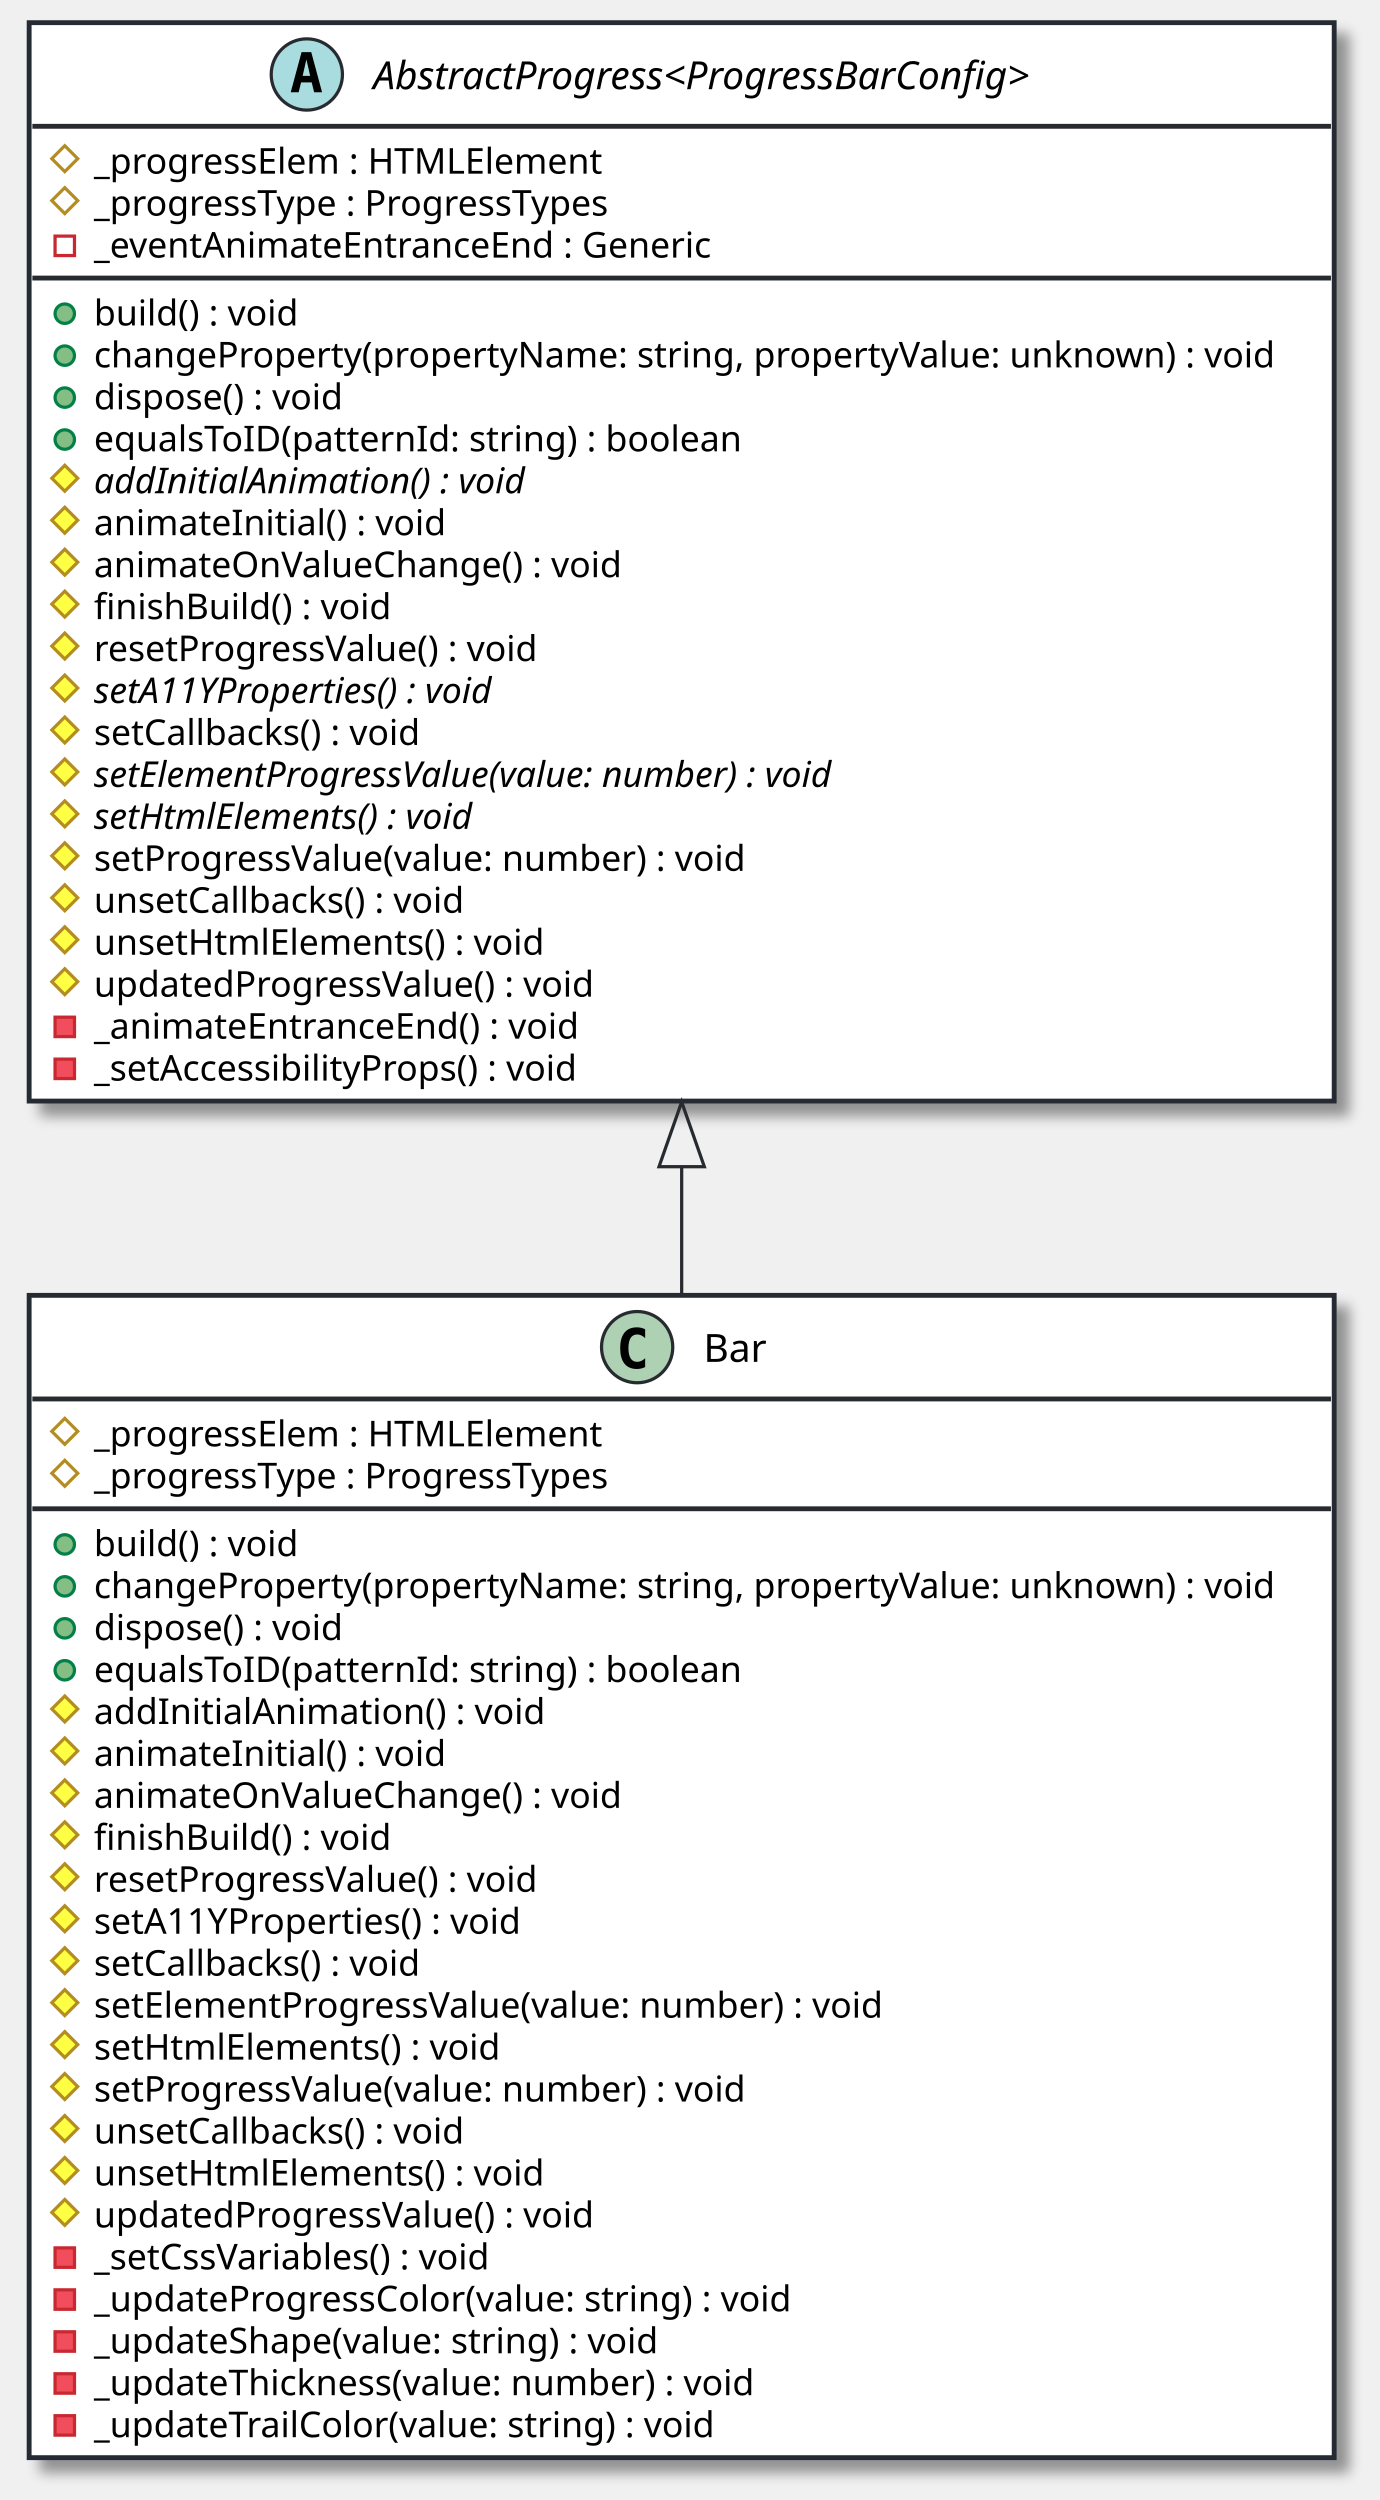
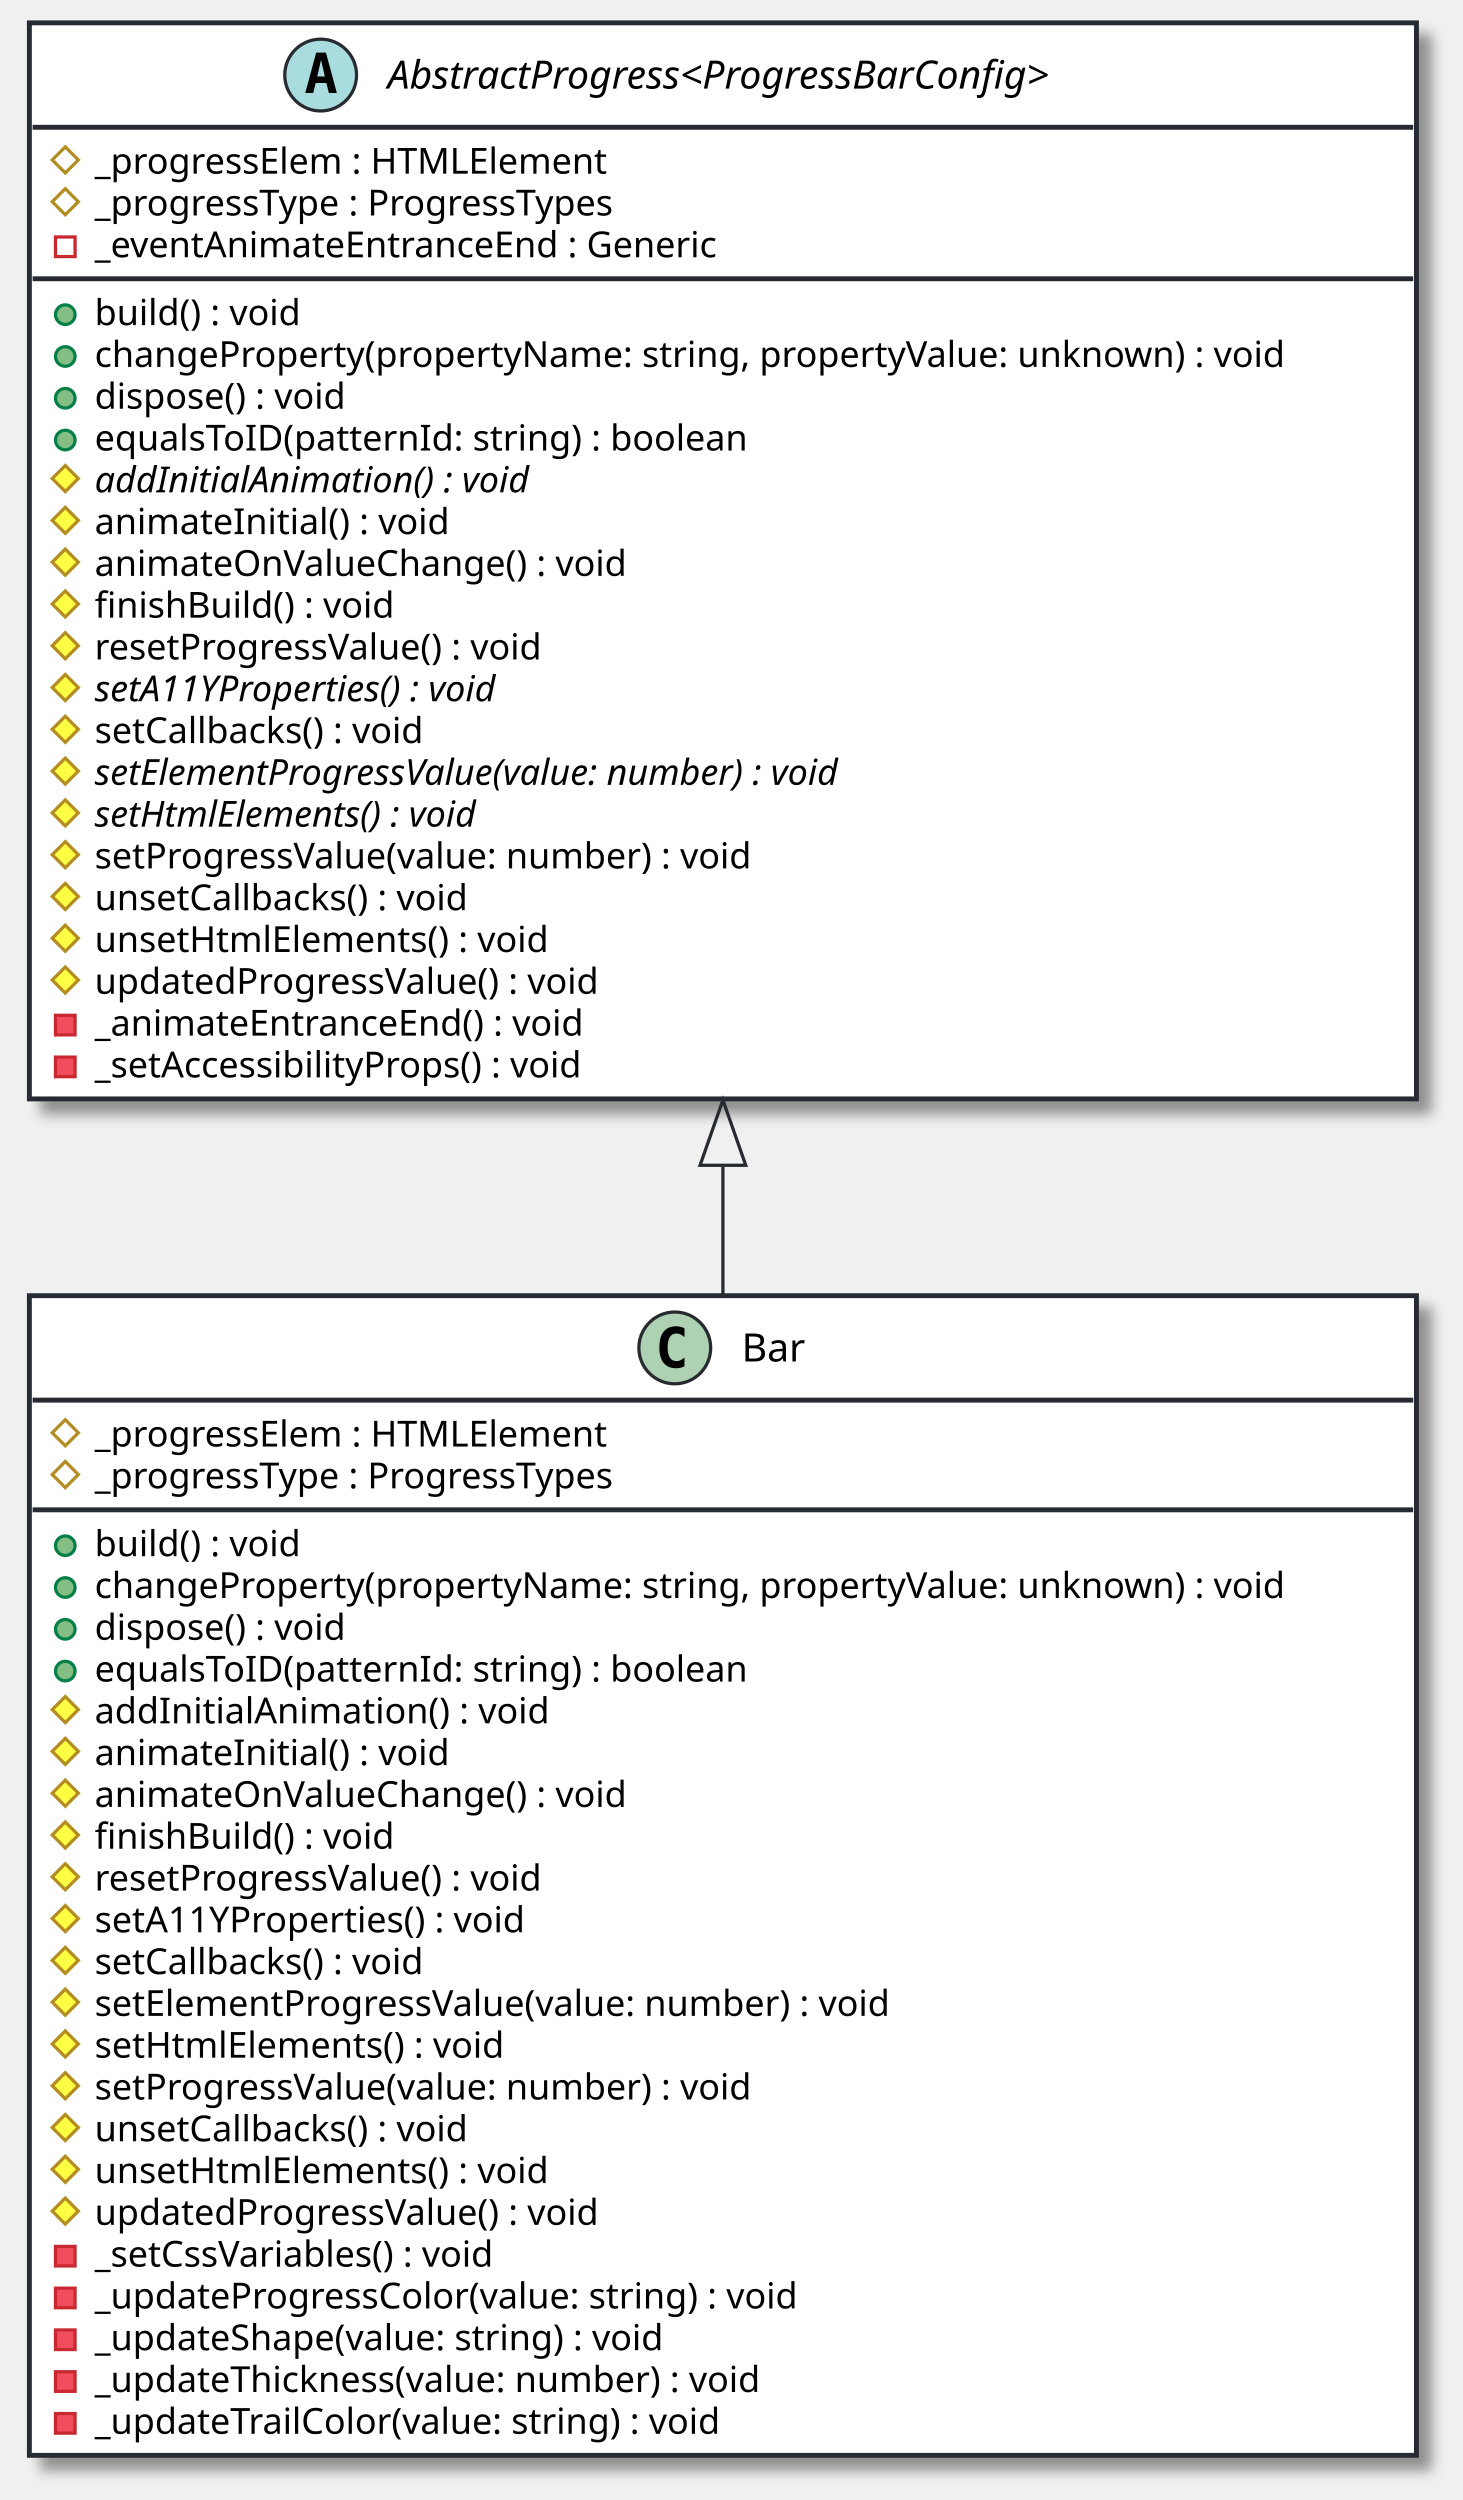
- <svg xmlns="http://www.w3.org/2000/svg" contentScriptType="application/ecmascript" contentStyleType="text/css" height="772px" preserveAspectRatio="none" style="width:426px;height:772px;background:#CED4DA;" version="1.1" viewBox="0 0 426 772" width="426px" zoomAndPan="magnify">
+ <svg xmlns="http://www.w3.org/2000/svg" contentScriptType="application/ecmascript" contentStyleType="text/css" height="766px" preserveAspectRatio="none" style="width:448px;height:766px;background:#CED4DA;" version="1.1" viewBox="0 0 448 766" width="448px" zoomAndPan="magnify">
  <defs>
    <filter height="300%" id="fd9x7h3dsuj48" width="300%" x="-1" y="-1">
      <feGaussianBlur result="blurOut" stdDeviation="2.0" />
      <feColorMatrix in="blurOut" result="blurOut2" type="matrix" values="0 0 0 0 0 0 0 0 0 0 0 0 0 0 0 0 0 0 .4 0" />
      <feOffset dx="4.0" dy="4.0" in="blurOut2" result="blurOut3" />
      <feBlend in="SourceGraphic" in2="blurOut3" mode="normal" />
    </filter>
  </defs>
  <g>
-     <rect codeLine="7" fill="#FFFFFF" filter="url(#fd9x7h3dsuj48)" height="358.922" id="Bar" style="stroke:#272B30;stroke-width:1.5;" width="403" x="9" y="400" />
-     <ellipse cx="196.75" cy="416" fill="#ADD1B2" rx="11" ry="11" style="stroke:#272B30;stroke-width:1.0;" />
-     <path d="M199.223,422.143 Q198.642,422.442 198.003,422.591 Q197.364,422.741 196.658,422.741 Q194.151,422.741 192.832,421.089 Q191.512,419.437 191.512,416.316 Q191.512,413.187 192.832,411.535 Q194.151,409.883 196.658,409.883 Q197.364,409.883 198.011,410.032 Q198.659,410.182 199.223,410.481 L199.223,413.203 Q198.592,412.622 197.999,412.352 Q197.405,412.082 196.774,412.082 Q195.43,412.082 194.745,413.149 Q194.06,414.216 194.06,416.316 Q194.06,418.408 194.745,419.474 Q195.43,420.541 196.774,420.541 Q197.405,420.541 197.999,420.271 Q198.592,420.002 199.223,419.42 Z " fill="#000000" />
-     <text fill="#000000" font-family="sans-serif" font-size="12" lengthAdjust="spacing" textLength="19" x="217.25" y="420.535">Bar</text>
-     <line style="stroke:#272B30;stroke-width:1.5;" x1="10" x2="411" y1="432" y2="432" />
-     <polygon fill="none" points="20,438,24,442,20,446,16,442" style="stroke:#B38D22;stroke-width:1.0;" />
-     <text fill="#000000" font-family="sans-serif" font-size="11" lengthAdjust="spacing" textLength="161" x="29" y="446.635">_progressElem : HTMLElement</text>
-     <polygon fill="none" points="20,450.955,24,454.955,20,458.955,16,454.955" style="stroke:#B38D22;stroke-width:1.0;" />
-     <text fill="#000000" font-family="sans-serif" font-size="11" lengthAdjust="spacing" textLength="170" x="29" y="459.59">_progressType : ProgressTypes</text>
-     <line style="stroke:#272B30;stroke-width:1.5;" x1="10" x2="411" y1="465.91" y2="465.91" />
-     <ellipse cx="20" cy="476.91" fill="#84BE84" rx="3" ry="3" style="stroke:#038048;stroke-width:1.0;" />
-     <text fill="#000000" font-family="sans-serif" font-size="11" lengthAdjust="spacing" textLength="67" x="29" y="480.545">build() : void</text>
-     <ellipse cx="20" cy="489.865" fill="#84BE84" rx="3" ry="3" style="stroke:#038048;stroke-width:1.0;" />
-     <text fill="#000000" font-family="sans-serif" font-size="11" lengthAdjust="spacing" textLength="377" x="29" y="493.5">changeProperty(propertyName: string, propertyValue: unknown) : void</text>
-     <ellipse cx="20" cy="502.82" fill="#84BE84" rx="3" ry="3" style="stroke:#038048;stroke-width:1.0;" />
-     <text fill="#000000" font-family="sans-serif" font-size="11" lengthAdjust="spacing" textLength="82" x="29" y="506.455">dispose() : void</text>
-     <ellipse cx="20" cy="515.775" fill="#84BE84" rx="3" ry="3" style="stroke:#038048;stroke-width:1.0;" />
-     <text fill="#000000" font-family="sans-serif" font-size="11" lengthAdjust="spacing" textLength="207" x="29" y="519.41">equalsToID(patternId: string) : boolean</text>
-     <polygon fill="#FFFF44" points="20,523.731,24,527.731,20,531.731,16,527.731" style="stroke:#B38D22;stroke-width:1.0;" />
-     <text fill="#000000" font-family="sans-serif" font-size="11" lengthAdjust="spacing" textLength="144" x="29" y="532.365">addInitialAnimation() : void</text>
-     <polygon fill="#FFFF44" points="20,536.686,24,540.686,20,544.686,16,540.686" style="stroke:#B38D22;stroke-width:1.0;" />
-     <text fill="#000000" font-family="sans-serif" font-size="11" lengthAdjust="spacing" textLength="111" x="29" y="545.32">animateInitial() : void</text>
-     <polygon fill="#FFFF44" points="20,549.641,24,553.641,20,557.641,16,553.641" style="stroke:#B38D22;stroke-width:1.0;" />
-     <text fill="#000000" font-family="sans-serif" font-size="11" lengthAdjust="spacing" textLength="168" x="29" y="558.275">animateOnValueChange() : void</text>
-     <polygon fill="#FFFF44" points="20,562.596,24,566.596,20,570.596,16,566.596" style="stroke:#B38D22;stroke-width:1.0;" />
-     <text fill="#000000" font-family="sans-serif" font-size="11" lengthAdjust="spacing" textLength="96" x="29" y="571.231">finishBuild() : void</text>
-     <polygon fill="#FFFF44" points="20,575.551,24,579.551,20,583.551,16,579.551" style="stroke:#B38D22;stroke-width:1.0;" />
-     <text fill="#000000" font-family="sans-serif" font-size="11" lengthAdjust="spacing" textLength="144" x="29" y="584.186">resetProgressValue() : void</text>
-     <polygon fill="#FFFF44" points="20,588.506,24,592.506,20,596.506,16,592.506" style="stroke:#B38D22;stroke-width:1.0;" />
-     <text fill="#000000" font-family="sans-serif" font-size="11" lengthAdjust="spacing" textLength="140" x="29" y="597.141">setA11YProperties() : void</text>
-     <polygon fill="#FFFF44" points="20,601.461,24,605.461,20,609.461,16,605.461" style="stroke:#B38D22;stroke-width:1.0;" />
-     <text fill="#000000" font-family="sans-serif" font-size="11" lengthAdjust="spacing" textLength="107" x="29" y="610.096">setCallbacks() : void</text>
-     <polygon fill="#FFFF44" points="20,614.416,24,618.416,20,622.416,16,618.416" style="stroke:#B38D22;stroke-width:1.0;" />
-     <text fill="#000000" font-family="sans-serif" font-size="11" lengthAdjust="spacing" textLength="251" x="29" y="623.051">setElementProgressValue(value: number) : void</text>
-     <polygon fill="#FFFF44" points="20,627.371,24,631.371,20,635.371,16,631.371" style="stroke:#B38D22;stroke-width:1.0;" />
-     <text fill="#000000" font-family="sans-serif" font-size="11" lengthAdjust="spacing" textLength="129" x="29" y="636.006">setHtmlElements() : void</text>
-     <polygon fill="#FFFF44" points="20,640.326,24,644.326,20,648.326,16,644.326" style="stroke:#B38D22;stroke-width:1.0;" />
-     <text fill="#000000" font-family="sans-serif" font-size="11" lengthAdjust="spacing" textLength="209" x="29" y="648.961">setProgressValue(value: number) : void</text>
-     <polygon fill="#FFFF44" points="20,653.281,24,657.281,20,661.281,16,657.281" style="stroke:#B38D22;stroke-width:1.0;" />
-     <text fill="#000000" font-family="sans-serif" font-size="11" lengthAdjust="spacing" textLength="121" x="29" y="661.916">unsetCallbacks() : void</text>
-     <polygon fill="#FFFF44" points="20,666.236,24,670.236,20,674.236,16,670.236" style="stroke:#B38D22;stroke-width:1.0;" />
-     <text fill="#000000" font-family="sans-serif" font-size="11" lengthAdjust="spacing" textLength="143" x="29" y="674.871">unsetHtmlElements() : void</text>
-     <polygon fill="#FFFF44" points="20,679.191,24,683.191,20,687.191,16,683.191" style="stroke:#B38D22;stroke-width:1.0;" />
-     <text fill="#000000" font-family="sans-serif" font-size="11" lengthAdjust="spacing" textLength="161" x="29" y="687.826">updatedProgressValue() : void</text>
-     <rect fill="#F24D5C" height="6" style="stroke:#C82930;stroke-width:1.0;" width="6" x="17" y="694.146" />
-     <text fill="#000000" font-family="sans-serif" font-size="11" lengthAdjust="spacing" textLength="131" x="29" y="700.781">_setCssVariables() : void</text>
-     <rect fill="#F24D5C" height="6" style="stroke:#C82930;stroke-width:1.0;" width="6" x="17" y="707.102" />
-     <text fill="#000000" font-family="sans-serif" font-size="11" lengthAdjust="spacing" textLength="227" x="29" y="713.736">_updateProgressColor(value: string) : void</text>
-     <rect fill="#F24D5C" height="6" style="stroke:#C82930;stroke-width:1.0;" width="6" x="17" y="720.057" />
-     <text fill="#000000" font-family="sans-serif" font-size="11" lengthAdjust="spacing" textLength="181" x="29" y="726.691">_updateShape(value: string) : void</text>
-     <rect fill="#F24D5C" height="6" style="stroke:#C82930;stroke-width:1.0;" width="6" x="17" y="733.012" />
-     <text fill="#000000" font-family="sans-serif" font-size="11" lengthAdjust="spacing" textLength="213" x="29" y="739.646">_updateThickness(value: number) : void</text>
-     <rect fill="#F24D5C" height="6" style="stroke:#C82930;stroke-width:1.0;" width="6" x="17" y="745.967" />
-     <text fill="#000000" font-family="sans-serif" font-size="11" lengthAdjust="spacing" textLength="203" x="29" y="752.602">_updateTrailColor(value: string) : void</text>
-     <rect codeLine="33" fill="#FFFFFF" filter="url(#fd9x7h3dsuj48)" height="333.012" id="AbstractProgress&lt;ProgressBarConfig&gt;" style="stroke:#272B30;stroke-width:1.5;" width="403" x="9" y="7" />
-     <ellipse cx="94.75" cy="23" fill="#A9DCDF" rx="11" ry="11" style="stroke:#272B30;stroke-width:1.0;" />
-     <path d="M94.613,18.348 L93.46,23.42 L95.775,23.42 Z M93.119,16.107 L96.116,16.107 L99.461,28.5 L97.012,28.5 L96.249,25.437 L92.97,25.437 L92.223,28.5 L89.774,28.5 Z " fill="#000000" />
-     <text fill="#000000" font-family="sans-serif" font-size="12" font-style="italic" lengthAdjust="spacing" textLength="223" x="115.25" y="27.535">AbstractProgress&lt;ProgressBarConfig&gt;</text>
-     <line style="stroke:#272B30;stroke-width:1.5;" x1="10" x2="411" y1="39" y2="39" />
+     <rect codeLine="7" fill="#FFFFFF" filter="url(#fd9x7h3dsuj48)" height="355.312" id="Bar" style="stroke:#272B30;stroke-width:1.5;" width="425" x="9" y="397" />
+     <ellipse cx="206.75" cy="413" fill="#ADD1B2" rx="11" ry="11" style="stroke:#272B30;stroke-width:1.0;" />
+     <path d="M209.719,418.641 Q209.141,418.938 208.5,419.078 Q207.859,419.234 207.156,419.234 Q204.656,419.234 203.328,417.594 Q202.016,415.938 202.016,412.812 Q202.016,409.688 203.328,408.031 Q204.656,406.375 207.156,406.375 Q207.859,406.375 208.5,406.531 Q209.156,406.688 209.719,406.984 L209.719,409.703 Q209.094,409.125 208.5,408.859 Q207.906,408.578 207.281,408.578 Q205.938,408.578 205.25,409.656 Q204.562,410.719 204.562,412.812 Q204.562,414.906 205.25,415.984 Q205.938,417.047 207.281,417.047 Q207.906,417.047 208.5,416.781 Q209.094,416.5 209.719,415.922 L209.719,418.641 Z " fill="#000000" />
+     <text fill="#000000" font-family="sans-serif" font-size="12" lengthAdjust="spacing" textLength="21" x="227.25" y="417.154">Bar</text>
+     <line style="stroke:#272B30;stroke-width:1.5;" x1="10" x2="433" y1="429" y2="429" />
+     <polygon fill="none" points="20,435,24,439,20,443,16,439" style="stroke:#B38D22;stroke-width:1.0;" />
+     <text fill="#000000" font-family="sans-serif" font-size="11" lengthAdjust="spacing" textLength="174" x="29" y="443.21">_progressElem : HTMLElement</text>
+     <polygon fill="none" points="20,447.805,24,451.805,20,455.805,16,451.805" style="stroke:#B38D22;stroke-width:1.0;" />
+     <text fill="#000000" font-family="sans-serif" font-size="11" lengthAdjust="spacing" textLength="183" x="29" y="456.015">_progressType : ProgressTypes</text>
+     <line style="stroke:#272B30;stroke-width:1.5;" x1="10" x2="433" y1="462.609" y2="462.609" />
+     <ellipse cx="20" cy="473.609" fill="#84BE84" rx="3" ry="3" style="stroke:#038048;stroke-width:1.0;" />
+     <text fill="#000000" font-family="sans-serif" font-size="11" lengthAdjust="spacing" textLength="70" x="29" y="476.82">build() : void</text>
+     <ellipse cx="20" cy="486.414" fill="#84BE84" rx="3" ry="3" style="stroke:#038048;stroke-width:1.0;" />
+     <text fill="#000000" font-family="sans-serif" font-size="11" lengthAdjust="spacing" textLength="399" x="29" y="489.625">changeProperty(propertyName: string, propertyValue: unknown) : void</text>
+     <ellipse cx="20" cy="499.219" fill="#84BE84" rx="3" ry="3" style="stroke:#038048;stroke-width:1.0;" />
+     <text fill="#000000" font-family="sans-serif" font-size="11" lengthAdjust="spacing" textLength="88" x="29" y="502.429">dispose() : void</text>
+     <ellipse cx="20" cy="512.023" fill="#84BE84" rx="3" ry="3" style="stroke:#038048;stroke-width:1.0;" />
+     <text fill="#000000" font-family="sans-serif" font-size="11" lengthAdjust="spacing" textLength="220" x="29" y="515.234">equalsToID(patternId: string) : boolean</text>
+     <polygon fill="#FFFF44" points="20,519.828,24,523.828,20,527.828,16,523.828" style="stroke:#B38D22;stroke-width:1.0;" />
+     <text fill="#000000" font-family="sans-serif" font-size="11" lengthAdjust="spacing" textLength="150" x="29" y="528.039">addInitialAnimation() : void</text>
+     <polygon fill="#FFFF44" points="20,532.633,24,536.633,20,540.633,16,536.633" style="stroke:#B38D22;stroke-width:1.0;" />
+     <text fill="#000000" font-family="sans-serif" font-size="11" lengthAdjust="spacing" textLength="119" x="29" y="540.843">animateInitial() : void</text>
+     <polygon fill="#FFFF44" points="20,545.438,24,549.438,20,553.438,16,549.438" style="stroke:#B38D22;stroke-width:1.0;" />
+     <text fill="#000000" font-family="sans-serif" font-size="11" lengthAdjust="spacing" textLength="179" x="29" y="553.648">animateOnValueChange() : void</text>
+     <polygon fill="#FFFF44" points="20,558.242,24,562.242,20,566.242,16,562.242" style="stroke:#B38D22;stroke-width:1.0;" />
+     <text fill="#000000" font-family="sans-serif" font-size="11" lengthAdjust="spacing" textLength="102" x="29" y="566.453">finishBuild() : void</text>
+     <polygon fill="#FFFF44" points="20,571.047,24,575.047,20,579.047,16,575.047" style="stroke:#B38D22;stroke-width:1.0;" />
+     <text fill="#000000" font-family="sans-serif" font-size="11" lengthAdjust="spacing" textLength="156" x="29" y="579.257">resetProgressValue() : void</text>
+     <polygon fill="#FFFF44" points="20,583.852,24,587.852,20,591.852,16,587.852" style="stroke:#B38D22;stroke-width:1.0;" />
+     <text fill="#000000" font-family="sans-serif" font-size="11" lengthAdjust="spacing" textLength="148" x="29" y="592.062">setA11YProperties() : void</text>
+     <polygon fill="#FFFF44" points="20,596.656,24,600.656,20,604.656,16,600.656" style="stroke:#B38D22;stroke-width:1.0;" />
+     <text fill="#000000" font-family="sans-serif" font-size="11" lengthAdjust="spacing" textLength="115" x="29" y="604.867">setCallbacks() : void</text>
+     <polygon fill="#FFFF44" points="20,609.461,24,613.461,20,617.461,16,613.461" style="stroke:#B38D22;stroke-width:1.0;" />
+     <text fill="#000000" font-family="sans-serif" font-size="11" lengthAdjust="spacing" textLength="272" x="29" y="617.671">setElementProgressValue(value: number) : void</text>
+     <polygon fill="#FFFF44" points="20,622.266,24,626.266,20,630.266,16,626.266" style="stroke:#B38D22;stroke-width:1.0;" />
+     <text fill="#000000" font-family="sans-serif" font-size="11" lengthAdjust="spacing" textLength="140" x="29" y="630.476">setHtmlElements() : void</text>
+     <polygon fill="#FFFF44" points="20,635.07,24,639.07,20,643.07,16,639.07" style="stroke:#B38D22;stroke-width:1.0;" />
+     <text fill="#000000" font-family="sans-serif" font-size="11" lengthAdjust="spacing" textLength="226" x="29" y="643.281">setProgressValue(value: number) : void</text>
+     <polygon fill="#FFFF44" points="20,647.875,24,651.875,20,655.875,16,651.875" style="stroke:#B38D22;stroke-width:1.0;" />
+     <text fill="#000000" font-family="sans-serif" font-size="11" lengthAdjust="spacing" textLength="129" x="29" y="656.085">unsetCallbacks() : void</text>
+     <polygon fill="#FFFF44" points="20,660.68,24,664.68,20,668.68,16,664.68" style="stroke:#B38D22;stroke-width:1.0;" />
+     <text fill="#000000" font-family="sans-serif" font-size="11" lengthAdjust="spacing" textLength="154" x="29" y="668.89">unsetHtmlElements() : void</text>
+     <polygon fill="#FFFF44" points="20,673.484,24,677.484,20,681.484,16,677.484" style="stroke:#B38D22;stroke-width:1.0;" />
+     <text fill="#000000" font-family="sans-serif" font-size="11" lengthAdjust="spacing" textLength="172" x="29" y="681.695">updatedProgressValue() : void</text>
+     <rect fill="#F24D5C" height="6" style="stroke:#C82930;stroke-width:1.0;" width="6" x="17" y="688.289" />
+     <text fill="#000000" font-family="sans-serif" font-size="11" lengthAdjust="spacing" textLength="142" x="29" y="694.5">_setCssVariables() : void</text>
+     <rect fill="#F24D5C" height="6" style="stroke:#C82930;stroke-width:1.0;" width="6" x="17" y="701.094" />
+     <text fill="#000000" font-family="sans-serif" font-size="11" lengthAdjust="spacing" textLength="241" x="29" y="707.304">_updateProgressColor(value: string) : void</text>
+     <rect fill="#F24D5C" height="6" style="stroke:#C82930;stroke-width:1.0;" width="6" x="17" y="713.898" />
+     <text fill="#000000" font-family="sans-serif" font-size="11" lengthAdjust="spacing" textLength="195" x="29" y="720.109">_updateShape(value: string) : void</text>
+     <rect fill="#F24D5C" height="6" style="stroke:#C82930;stroke-width:1.0;" width="6" x="17" y="726.703" />
+     <text fill="#000000" font-family="sans-serif" font-size="11" lengthAdjust="spacing" textLength="227" x="29" y="732.914">_updateThickness(value: number) : void</text>
+     <rect fill="#F24D5C" height="6" style="stroke:#C82930;stroke-width:1.0;" width="6" x="17" y="739.508" />
+     <text fill="#000000" font-family="sans-serif" font-size="11" lengthAdjust="spacing" textLength="214" x="29" y="745.718">_updateTrailColor(value: string) : void</text>
+     <rect codeLine="33" fill="#FFFFFF" filter="url(#fd9x7h3dsuj48)" height="329.703" id="AbstractProgress&lt;ProgressBarConfig&gt;" style="stroke:#272B30;stroke-width:1.5;" width="425" x="9" y="7" />
+     <ellipse cx="98.25" cy="23" fill="#A9DCDF" rx="11" ry="11" style="stroke:#272B30;stroke-width:1.0;" />
+     <path d="M98.359,18.344 L97.203,23.422 L99.531,23.422 L98.359,18.344 Z M96.875,16.109 L99.859,16.109 L103.219,28.5 L100.766,28.5 L100,25.438 L96.719,25.438 L95.969,28.5 L93.531,28.5 L96.875,16.109 Z " fill="#000000" />
+     <text fill="#000000" font-family="sans-serif" font-size="12" font-style="italic" lengthAdjust="spacing" textLength="238" x="118.75" y="27.154">AbstractProgress&lt;ProgressBarConfig&gt;</text>
+     <line style="stroke:#272B30;stroke-width:1.5;" x1="10" x2="433" y1="39" y2="39" />
    <polygon fill="none" points="20,45,24,49,20,53,16,49" style="stroke:#B38D22;stroke-width:1.0;" />
-     <text fill="#000000" font-family="sans-serif" font-size="11" lengthAdjust="spacing" textLength="161" x="29" y="53.635">_progressElem : HTMLElement</text>
-     <polygon fill="none" points="20,57.955,24,61.955,20,65.955,16,61.955" style="stroke:#B38D22;stroke-width:1.0;" />
-     <text fill="#000000" font-family="sans-serif" font-size="11" lengthAdjust="spacing" textLength="170" x="29" y="66.59">_progressType : ProgressTypes</text>
-     <rect fill="none" height="6" style="stroke:#C82930;stroke-width:1.0;" width="6" x="17" y="72.91" />
-     <text fill="#000000" font-family="sans-serif" font-size="11" lengthAdjust="spacing" textLength="196" x="29" y="79.545">_eventAnimateEntranceEnd : Generic</text>
-     <line style="stroke:#272B30;stroke-width:1.5;" x1="10" x2="411" y1="85.865" y2="85.865" />
-     <ellipse cx="20" cy="96.865" fill="#84BE84" rx="3" ry="3" style="stroke:#038048;stroke-width:1.0;" />
-     <text fill="#000000" font-family="sans-serif" font-size="11" lengthAdjust="spacing" textLength="67" x="29" y="100.5">build() : void</text>
-     <ellipse cx="20" cy="109.82" fill="#84BE84" rx="3" ry="3" style="stroke:#038048;stroke-width:1.0;" />
-     <text fill="#000000" font-family="sans-serif" font-size="11" lengthAdjust="spacing" textLength="377" x="29" y="113.455">changeProperty(propertyName: string, propertyValue: unknown) : void</text>
-     <ellipse cx="20" cy="122.775" fill="#84BE84" rx="3" ry="3" style="stroke:#038048;stroke-width:1.0;" />
-     <text fill="#000000" font-family="sans-serif" font-size="11" lengthAdjust="spacing" textLength="82" x="29" y="126.41">dispose() : void</text>
-     <ellipse cx="20" cy="135.731" fill="#84BE84" rx="3" ry="3" style="stroke:#038048;stroke-width:1.0;" />
-     <text fill="#000000" font-family="sans-serif" font-size="11" lengthAdjust="spacing" textLength="207" x="29" y="139.365">equalsToID(patternId: string) : boolean</text>
-     <polygon fill="#FFFF44" points="20,143.685,24,147.685,20,151.685,16,147.685" style="stroke:#B38D22;stroke-width:1.0;" />
-     <text fill="#000000" font-family="sans-serif" font-size="11" font-style="italic" lengthAdjust="spacing" textLength="144" x="29" y="152.32">addInitialAnimation() : void</text>
-     <polygon fill="#FFFF44" points="20,156.641,24,160.641,20,164.641,16,160.641" style="stroke:#B38D22;stroke-width:1.0;" />
-     <text fill="#000000" font-family="sans-serif" font-size="11" lengthAdjust="spacing" textLength="111" x="29" y="165.275">animateInitial() : void</text>
-     <polygon fill="#FFFF44" points="20,169.596,24,173.596,20,177.596,16,173.596" style="stroke:#B38D22;stroke-width:1.0;" />
-     <text fill="#000000" font-family="sans-serif" font-size="11" lengthAdjust="spacing" textLength="168" x="29" y="178.231">animateOnValueChange() : void</text>
-     <polygon fill="#FFFF44" points="20,182.551,24,186.551,20,190.551,16,186.551" style="stroke:#B38D22;stroke-width:1.0;" />
-     <text fill="#000000" font-family="sans-serif" font-size="11" lengthAdjust="spacing" textLength="96" x="29" y="191.185">finishBuild() : void</text>
-     <polygon fill="#FFFF44" points="20,195.506,24,199.506,20,203.506,16,199.506" style="stroke:#B38D22;stroke-width:1.0;" />
-     <text fill="#000000" font-family="sans-serif" font-size="11" lengthAdjust="spacing" textLength="144" x="29" y="204.141">resetProgressValue() : void</text>
-     <polygon fill="#FFFF44" points="20,208.461,24,212.461,20,216.461,16,212.461" style="stroke:#B38D22;stroke-width:1.0;" />
-     <text fill="#000000" font-family="sans-serif" font-size="11" font-style="italic" lengthAdjust="spacing" textLength="140" x="29" y="217.096">setA11YProperties() : void</text>
-     <polygon fill="#FFFF44" points="20,221.416,24,225.416,20,229.416,16,225.416" style="stroke:#B38D22;stroke-width:1.0;" />
-     <text fill="#000000" font-family="sans-serif" font-size="11" lengthAdjust="spacing" textLength="107" x="29" y="230.051">setCallbacks() : void</text>
-     <polygon fill="#FFFF44" points="20,234.371,24,238.371,20,242.371,16,238.371" style="stroke:#B38D22;stroke-width:1.0;" />
-     <text fill="#000000" font-family="sans-serif" font-size="11" font-style="italic" lengthAdjust="spacing" textLength="251" x="29" y="243.006">setElementProgressValue(value: number) : void</text>
-     <polygon fill="#FFFF44" points="20,247.326,24,251.326,20,255.326,16,251.326" style="stroke:#B38D22;stroke-width:1.0;" />
-     <text fill="#000000" font-family="sans-serif" font-size="11" font-style="italic" lengthAdjust="spacing" textLength="129" x="29" y="255.961">setHtmlElements() : void</text>
-     <polygon fill="#FFFF44" points="20,260.281,24,264.281,20,268.281,16,264.281" style="stroke:#B38D22;stroke-width:1.0;" />
-     <text fill="#000000" font-family="sans-serif" font-size="11" lengthAdjust="spacing" textLength="209" x="29" y="268.916">setProgressValue(value: number) : void</text>
-     <polygon fill="#FFFF44" points="20,273.236,24,277.236,20,281.236,16,277.236" style="stroke:#B38D22;stroke-width:1.0;" />
-     <text fill="#000000" font-family="sans-serif" font-size="11" lengthAdjust="spacing" textLength="121" x="29" y="281.871">unsetCallbacks() : void</text>
-     <polygon fill="#FFFF44" points="20,286.191,24,290.191,20,294.191,16,290.191" style="stroke:#B38D22;stroke-width:1.0;" />
-     <text fill="#000000" font-family="sans-serif" font-size="11" lengthAdjust="spacing" textLength="143" x="29" y="294.826">unsetHtmlElements() : void</text>
-     <polygon fill="#FFFF44" points="20,299.147,24,303.147,20,307.147,16,303.147" style="stroke:#B38D22;stroke-width:1.0;" />
-     <text fill="#000000" font-family="sans-serif" font-size="11" lengthAdjust="spacing" textLength="161" x="29" y="307.781">updatedProgressValue() : void</text>
-     <rect fill="#F24D5C" height="6" style="stroke:#C82930;stroke-width:1.0;" width="6" x="17" y="314.102" />
-     <text fill="#000000" font-family="sans-serif" font-size="11" lengthAdjust="spacing" textLength="155" x="29" y="320.736">_animateEntranceEnd() : void</text>
-     <rect fill="#F24D5C" height="6" style="stroke:#C82930;stroke-width:1.0;" width="6" x="17" y="327.057" />
-     <text fill="#000000" font-family="sans-serif" font-size="11" lengthAdjust="spacing" textLength="160" x="29" y="333.691">_setAccessibilityProps() : void</text>
-     <path codeLine="57" d="M210.5,360.63 C210.5,373.64 210.5,386.74 210.5,399.72 " fill="none" id="AbstractProgress&lt;ProgressBarConfig&gt;-backto-Bar" style="stroke:#272B30;stroke-width:1.0;" />
-     <polygon fill="none" points="203.5,360.28,210.5,340.28,217.5,360.28,203.5,360.28" style="stroke:#272B30;stroke-width:1.0;" />
+     <text fill="#000000" font-family="sans-serif" font-size="11" lengthAdjust="spacing" textLength="174" x="29" y="53.21">_progressElem : HTMLElement</text>
+     <polygon fill="none" points="20,57.805,24,61.805,20,65.805,16,61.805" style="stroke:#B38D22;stroke-width:1.0;" />
+     <text fill="#000000" font-family="sans-serif" font-size="11" lengthAdjust="spacing" textLength="183" x="29" y="66.015">_progressType : ProgressTypes</text>
+     <rect fill="none" height="6" style="stroke:#C82930;stroke-width:1.0;" width="6" x="17" y="72.609" />
+     <text fill="#000000" font-family="sans-serif" font-size="11" lengthAdjust="spacing" textLength="210" x="29" y="78.82">_eventAnimateEntranceEnd : Generic</text>
+     <line style="stroke:#272B30;stroke-width:1.5;" x1="10" x2="433" y1="85.414" y2="85.414" />
+     <ellipse cx="20" cy="96.414" fill="#84BE84" rx="3" ry="3" style="stroke:#038048;stroke-width:1.0;" />
+     <text fill="#000000" font-family="sans-serif" font-size="11" lengthAdjust="spacing" textLength="70" x="29" y="99.624">build() : void</text>
+     <ellipse cx="20" cy="109.219" fill="#84BE84" rx="3" ry="3" style="stroke:#038048;stroke-width:1.0;" />
+     <text fill="#000000" font-family="sans-serif" font-size="11" lengthAdjust="spacing" textLength="399" x="29" y="112.429">changeProperty(propertyName: string, propertyValue: unknown) : void</text>
+     <ellipse cx="20" cy="122.023" fill="#84BE84" rx="3" ry="3" style="stroke:#038048;stroke-width:1.0;" />
+     <text fill="#000000" font-family="sans-serif" font-size="11" lengthAdjust="spacing" textLength="88" x="29" y="125.234">dispose() : void</text>
+     <ellipse cx="20" cy="134.828" fill="#84BE84" rx="3" ry="3" style="stroke:#038048;stroke-width:1.0;" />
+     <text fill="#000000" font-family="sans-serif" font-size="11" lengthAdjust="spacing" textLength="220" x="29" y="138.039">equalsToID(patternId: string) : boolean</text>
+     <polygon fill="#FFFF44" points="20,142.633,24,146.633,20,150.633,16,146.633" style="stroke:#B38D22;stroke-width:1.0;" />
+     <text fill="#000000" font-family="sans-serif" font-size="11" font-style="italic" lengthAdjust="spacing" textLength="152" x="29" y="150.843">addInitialAnimation() : void</text>
+     <polygon fill="#FFFF44" points="20,155.438,24,159.438,20,163.438,16,159.438" style="stroke:#B38D22;stroke-width:1.0;" />
+     <text fill="#000000" font-family="sans-serif" font-size="11" lengthAdjust="spacing" textLength="119" x="29" y="163.648">animateInitial() : void</text>
+     <polygon fill="#FFFF44" points="20,168.242,24,172.242,20,176.242,16,172.242" style="stroke:#B38D22;stroke-width:1.0;" />
+     <text fill="#000000" font-family="sans-serif" font-size="11" lengthAdjust="spacing" textLength="179" x="29" y="176.453">animateOnValueChange() : void</text>
+     <polygon fill="#FFFF44" points="20,181.047,24,185.047,20,189.047,16,185.047" style="stroke:#B38D22;stroke-width:1.0;" />
+     <text fill="#000000" font-family="sans-serif" font-size="11" lengthAdjust="spacing" textLength="102" x="29" y="189.257">finishBuild() : void</text>
+     <polygon fill="#FFFF44" points="20,193.852,24,197.852,20,201.852,16,197.852" style="stroke:#B38D22;stroke-width:1.0;" />
+     <text fill="#000000" font-family="sans-serif" font-size="11" lengthAdjust="spacing" textLength="156" x="29" y="202.062">resetProgressValue() : void</text>
+     <polygon fill="#FFFF44" points="20,206.656,24,210.656,20,214.656,16,210.656" style="stroke:#B38D22;stroke-width:1.0;" />
+     <text fill="#000000" font-family="sans-serif" font-size="11" font-style="italic" lengthAdjust="spacing" textLength="148" x="29" y="214.867">setA11YProperties() : void</text>
+     <polygon fill="#FFFF44" points="20,219.461,24,223.461,20,227.461,16,223.461" style="stroke:#B38D22;stroke-width:1.0;" />
+     <text fill="#000000" font-family="sans-serif" font-size="11" lengthAdjust="spacing" textLength="115" x="29" y="227.671">setCallbacks() : void</text>
+     <polygon fill="#FFFF44" points="20,232.266,24,236.266,20,240.266,16,236.266" style="stroke:#B38D22;stroke-width:1.0;" />
+     <text fill="#000000" font-family="sans-serif" font-size="11" font-style="italic" lengthAdjust="spacing" textLength="272" x="29" y="240.476">setElementProgressValue(value: number) : void</text>
+     <polygon fill="#FFFF44" points="20,245.07,24,249.07,20,253.07,16,249.07" style="stroke:#B38D22;stroke-width:1.0;" />
+     <text fill="#000000" font-family="sans-serif" font-size="11" font-style="italic" lengthAdjust="spacing" textLength="139" x="29" y="253.281">setHtmlElements() : void</text>
+     <polygon fill="#FFFF44" points="20,257.875,24,261.875,20,265.875,16,261.875" style="stroke:#B38D22;stroke-width:1.0;" />
+     <text fill="#000000" font-family="sans-serif" font-size="11" lengthAdjust="spacing" textLength="226" x="29" y="266.085">setProgressValue(value: number) : void</text>
+     <polygon fill="#FFFF44" points="20,270.68,24,274.68,20,278.68,16,274.68" style="stroke:#B38D22;stroke-width:1.0;" />
+     <text fill="#000000" font-family="sans-serif" font-size="11" lengthAdjust="spacing" textLength="129" x="29" y="278.89">unsetCallbacks() : void</text>
+     <polygon fill="#FFFF44" points="20,283.484,24,287.484,20,291.484,16,287.484" style="stroke:#B38D22;stroke-width:1.0;" />
+     <text fill="#000000" font-family="sans-serif" font-size="11" lengthAdjust="spacing" textLength="154" x="29" y="291.695">unsetHtmlElements() : void</text>
+     <polygon fill="#FFFF44" points="20,296.289,24,300.289,20,304.289,16,300.289" style="stroke:#B38D22;stroke-width:1.0;" />
+     <text fill="#000000" font-family="sans-serif" font-size="11" lengthAdjust="spacing" textLength="172" x="29" y="304.5">updatedProgressValue() : void</text>
+     <rect fill="#F24D5C" height="6" style="stroke:#C82930;stroke-width:1.0;" width="6" x="17" y="311.094" />
+     <text fill="#000000" font-family="sans-serif" font-size="11" lengthAdjust="spacing" textLength="166" x="29" y="317.304">_animateEntranceEnd() : void</text>
+     <rect fill="#F24D5C" height="6" style="stroke:#C82930;stroke-width:1.0;" width="6" x="17" y="323.898" />
+     <text fill="#000000" font-family="sans-serif" font-size="11" lengthAdjust="spacing" textLength="169" x="29" y="330.109">_setAccessibilityProps() : void</text>
+     <path codeLine="57" d="M221.5,357.47 C221.5,370.52 221.5,383.67 221.5,396.68 " fill="none" id="AbstractProgress&lt;ProgressBarConfig&gt;-backto-Bar" style="stroke:#272B30;stroke-width:1.0;" />
+     <polygon fill="none" points="214.5,357.05,221.5,337.05,228.5,357.05,214.5,357.05" style="stroke:#272B30;stroke-width:1.0;" />
  </g>
</svg>
